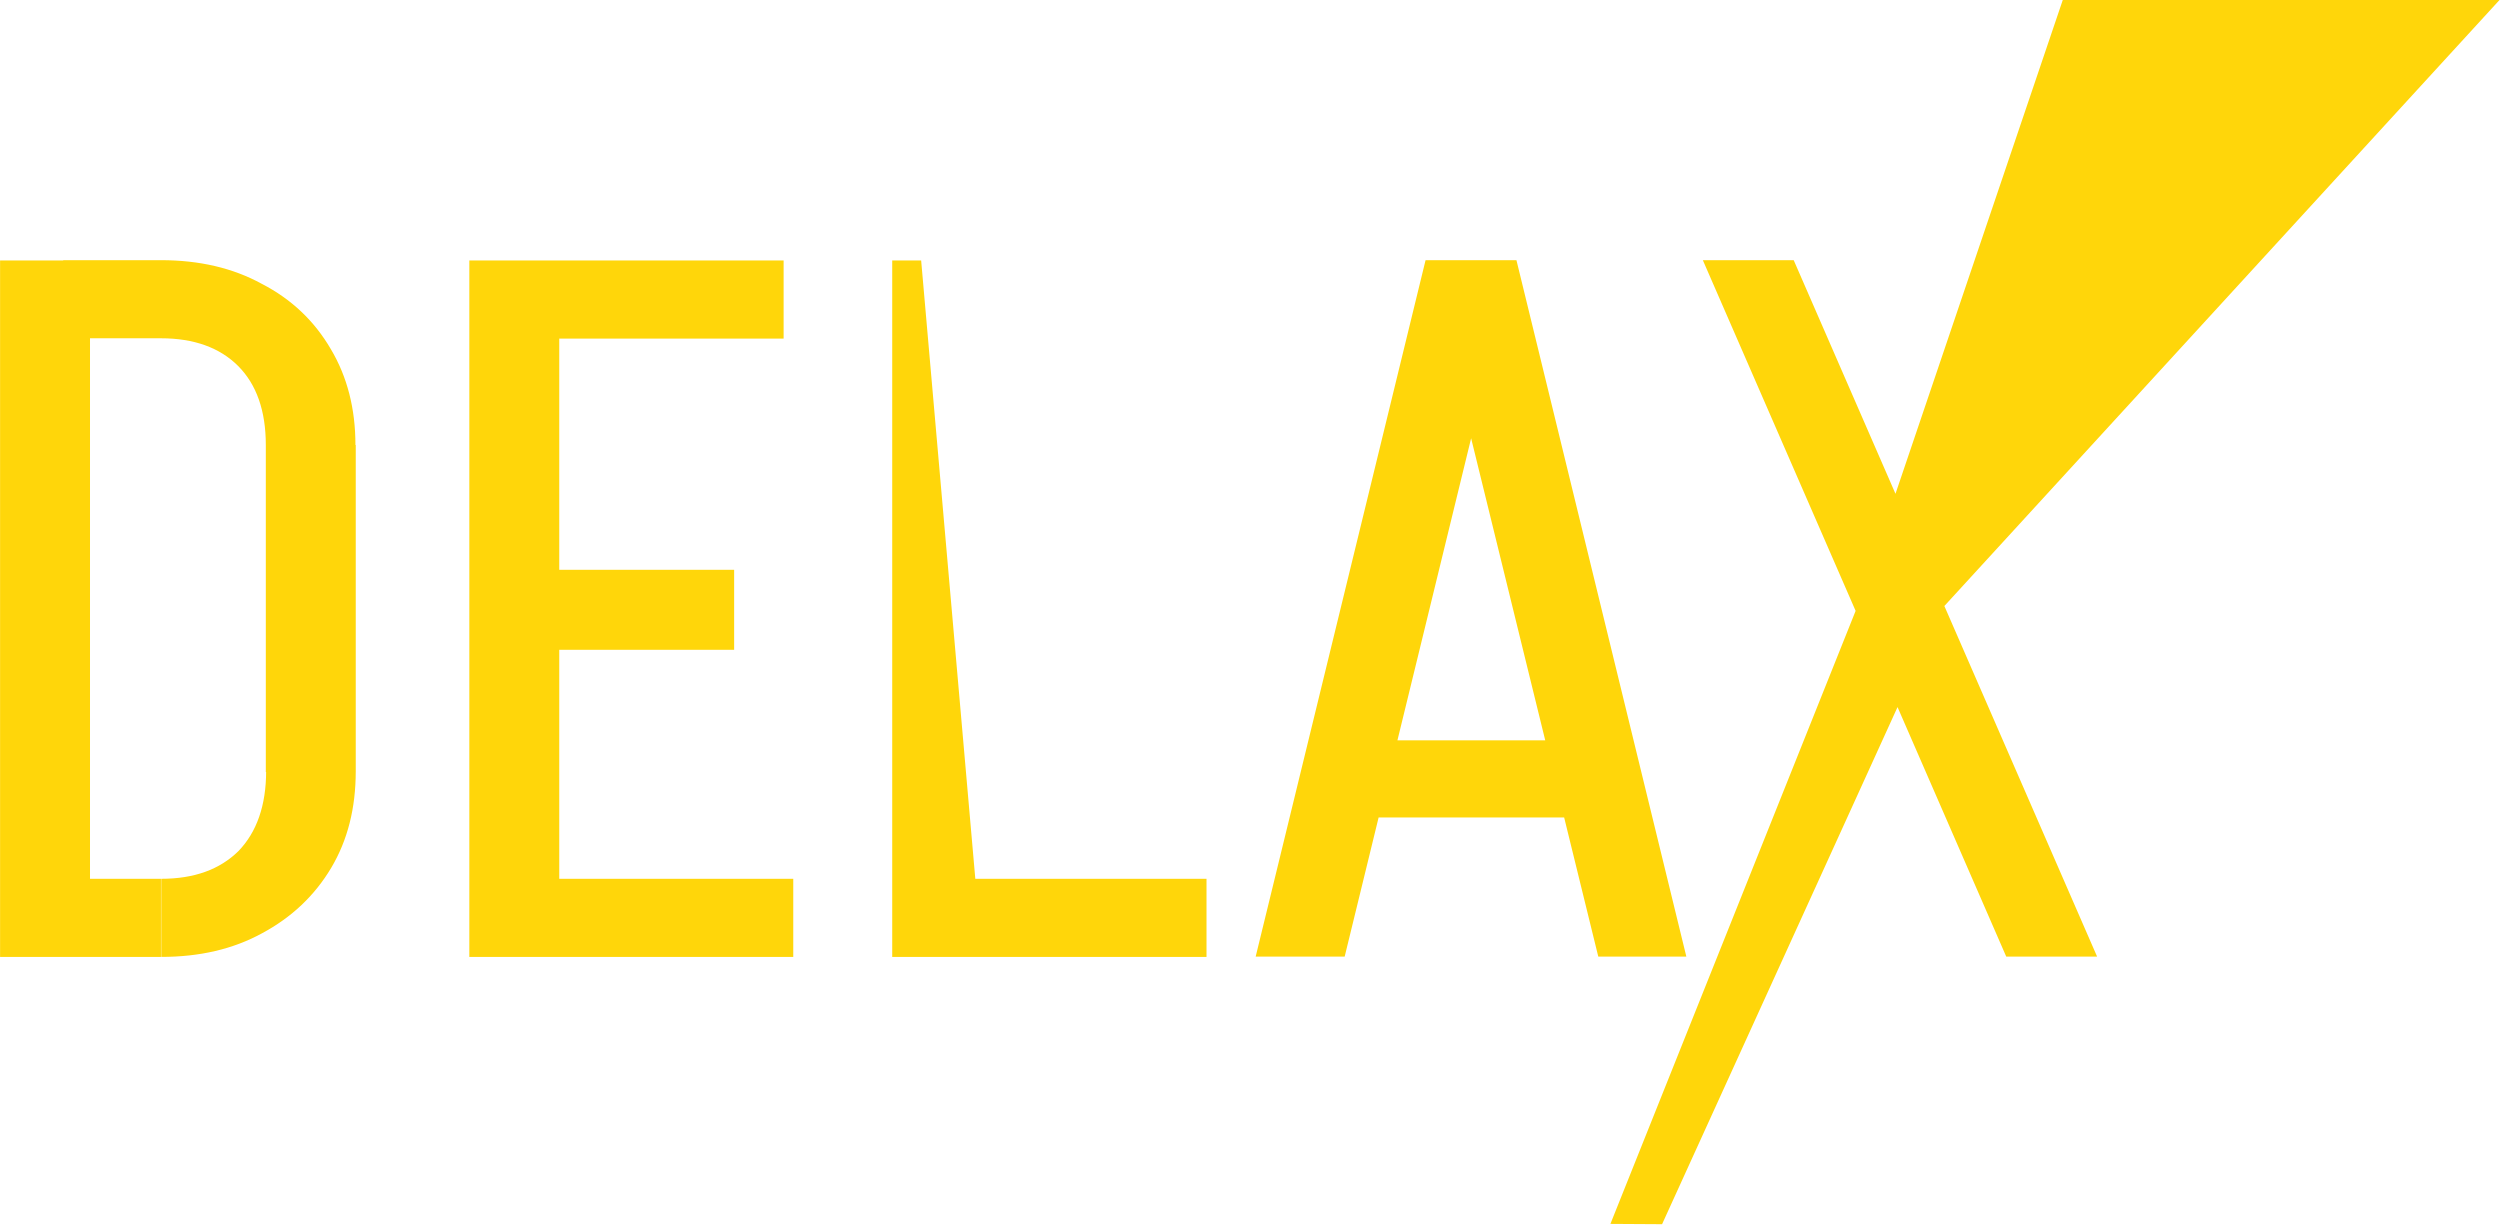
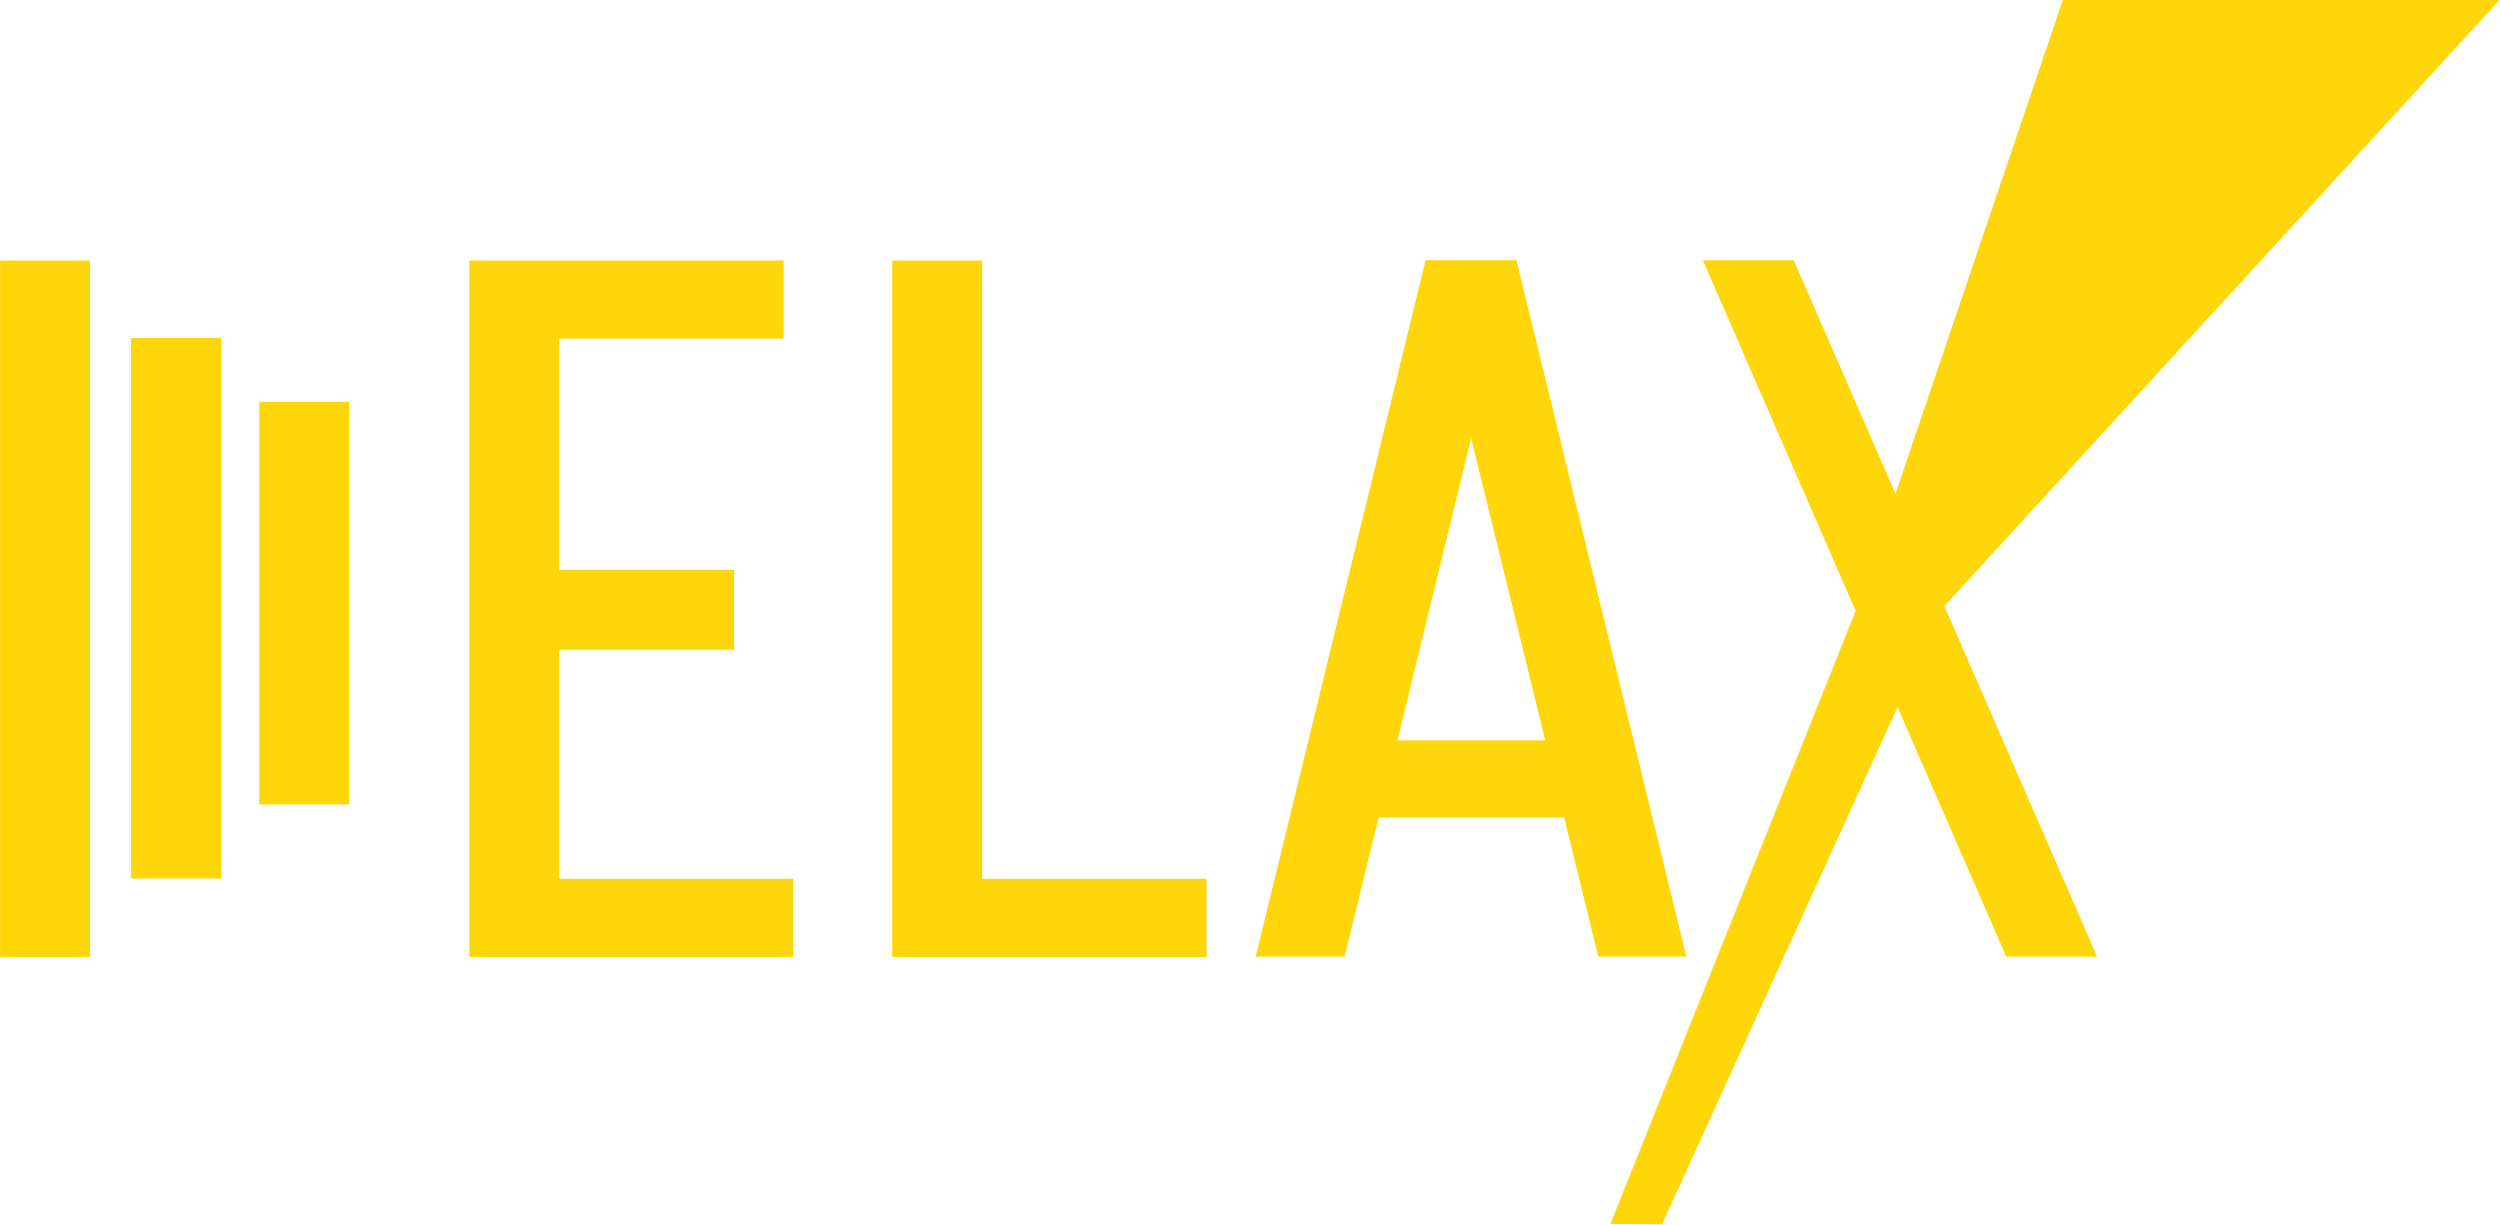
<svg xmlns="http://www.w3.org/2000/svg" width="8.034mm" height="3.934mm" viewBox="0 0 8.034 3.934" version="1.1" id="svg1">
  <defs id="defs1" />
  <g id="layer1" transform="translate(-42.11577,-124.1099)">
-     <path style="font-size:3.175px;font-family:Akshar;-inkscape-font-specification:'Akshar, Normal';fill:#ffd60a;fill-opacity:1;stroke-width:0.265" d="m 42.97,126.591 v -1.051 h 0.289 v 1.051 z m -0.651,0.594 v -0.251 h 0.314 v 0.251 z m 0,-1.988 v -0.251 h 0.314 v 0.251 z m 0,0 v -0.251 h 0.314 v 0.251 z m 0.94,0.343 h -0.289 c 0,-0.11 -0.03,-0.195 -0.089,-0.254 -0.059,-0.059 -0.142,-0.089 -0.248,-0.089 v -0.251 c 0.123,0 0.231,0.025 0.324,0.076 0.095,0.049 0.169,0.119 0.222,0.21 0.053,0.089 0.079,0.192 0.079,0.308 z m 0,1.048 c 0,0.119 -0.026,0.222 -0.079,0.311 -0.053,0.089 -0.127,0.159 -0.222,0.21 -0.093,0.051 -0.201,0.076 -0.324,0.076 v -0.251 c 0.106,0 0.188,-0.03 0.248,-0.089 0.059,-0.061 0.089,-0.147 0.089,-0.257 z m -1.143,0.597 v -2.238 h 0.289 v 2.238 z m 1.67,0 v -0.251 h 0.879 v 0.251 z m 0.048,-0.987 v -0.257 h 0.641 v 0.257 z m -0.21,-1.251 h 0.289 v 2.238 h -0.289 z m 0.194,0 h 0.816 v 0.251 h -0.816 z m 1.359,2.238 v -0.251 h 0.816 v 0.251 z m -0.194,0 v -2.238 h 0.093 l 0.196,2.238 z m 1.489,-0.448 v -0.248 h 0.813 v 0.248 z m 0.511,-1.791 -0.546,2.238 h -0.286 l 0.546,-2.238 z m 0.006,0 0.546,2.238 h -0.283 l -0.549,-2.238 z m 1.574,2.238 -0.975,-2.238 h 0.292 l 0.975,2.238 z m -1.272,0.859 0.792,-1.98 h 0.276 L 47.457,128.044 Z m 0.792,-1.98 0.662,-1.954 h 1.404 l -1.79,1.954 z" id="text1" aria-label="DELAX&#10;" />
+     <path style="font-size:3.175px;font-family:Akshar;-inkscape-font-specification:'Akshar, Normal';fill:#ffd60a;fill-opacity:1;stroke-width:0.265" d="m 42.405,127.185 h -0.289 v 0 -2.238 0 h 0.289 v 0 z m 1.381,0 v -0.251 h 0.879 v 0.251 z m 0.048,-0.987 v -0.257 h 0.641 v 0.257 z m -0.21,-1.251 h 0.289 v 2.238 h -0.289 z m 0.194,0 h 0.816 v 0.251 h -0.816 z m 1.359,2.238 v -0.251 h 0.816 v 0.251 z m -0.194,0 v -2.238 h 0.289 v 2.238 z m 1.489,-0.448 v -0.248 h 0.813 v 0.248 z m 0.511,-1.791 -0.546,2.238 h -0.286 l 0.546,-2.238 z m 0.006,0 0.546,2.238 h -0.283 l -0.549,-2.238 z m 1.574,2.238 -0.975,-2.238 h 0.292 l 0.975,2.238 z m -1.272,0.859 0.792,-1.98 h 0.276 L 47.457,128.044 Z m 0.792,-1.98 0.662,-1.954 h 1.404 l -1.79,1.954 z m -5.257,0.87 h -0.289 v 0 -1.737 0 h 0.289 v 0 z m 0.412,-0.238 h -0.289 v 0 -1.294 0 h 0.289 v 0 z" id="text1" aria-label="DELAX&#10;" />
  </g>
</svg>
